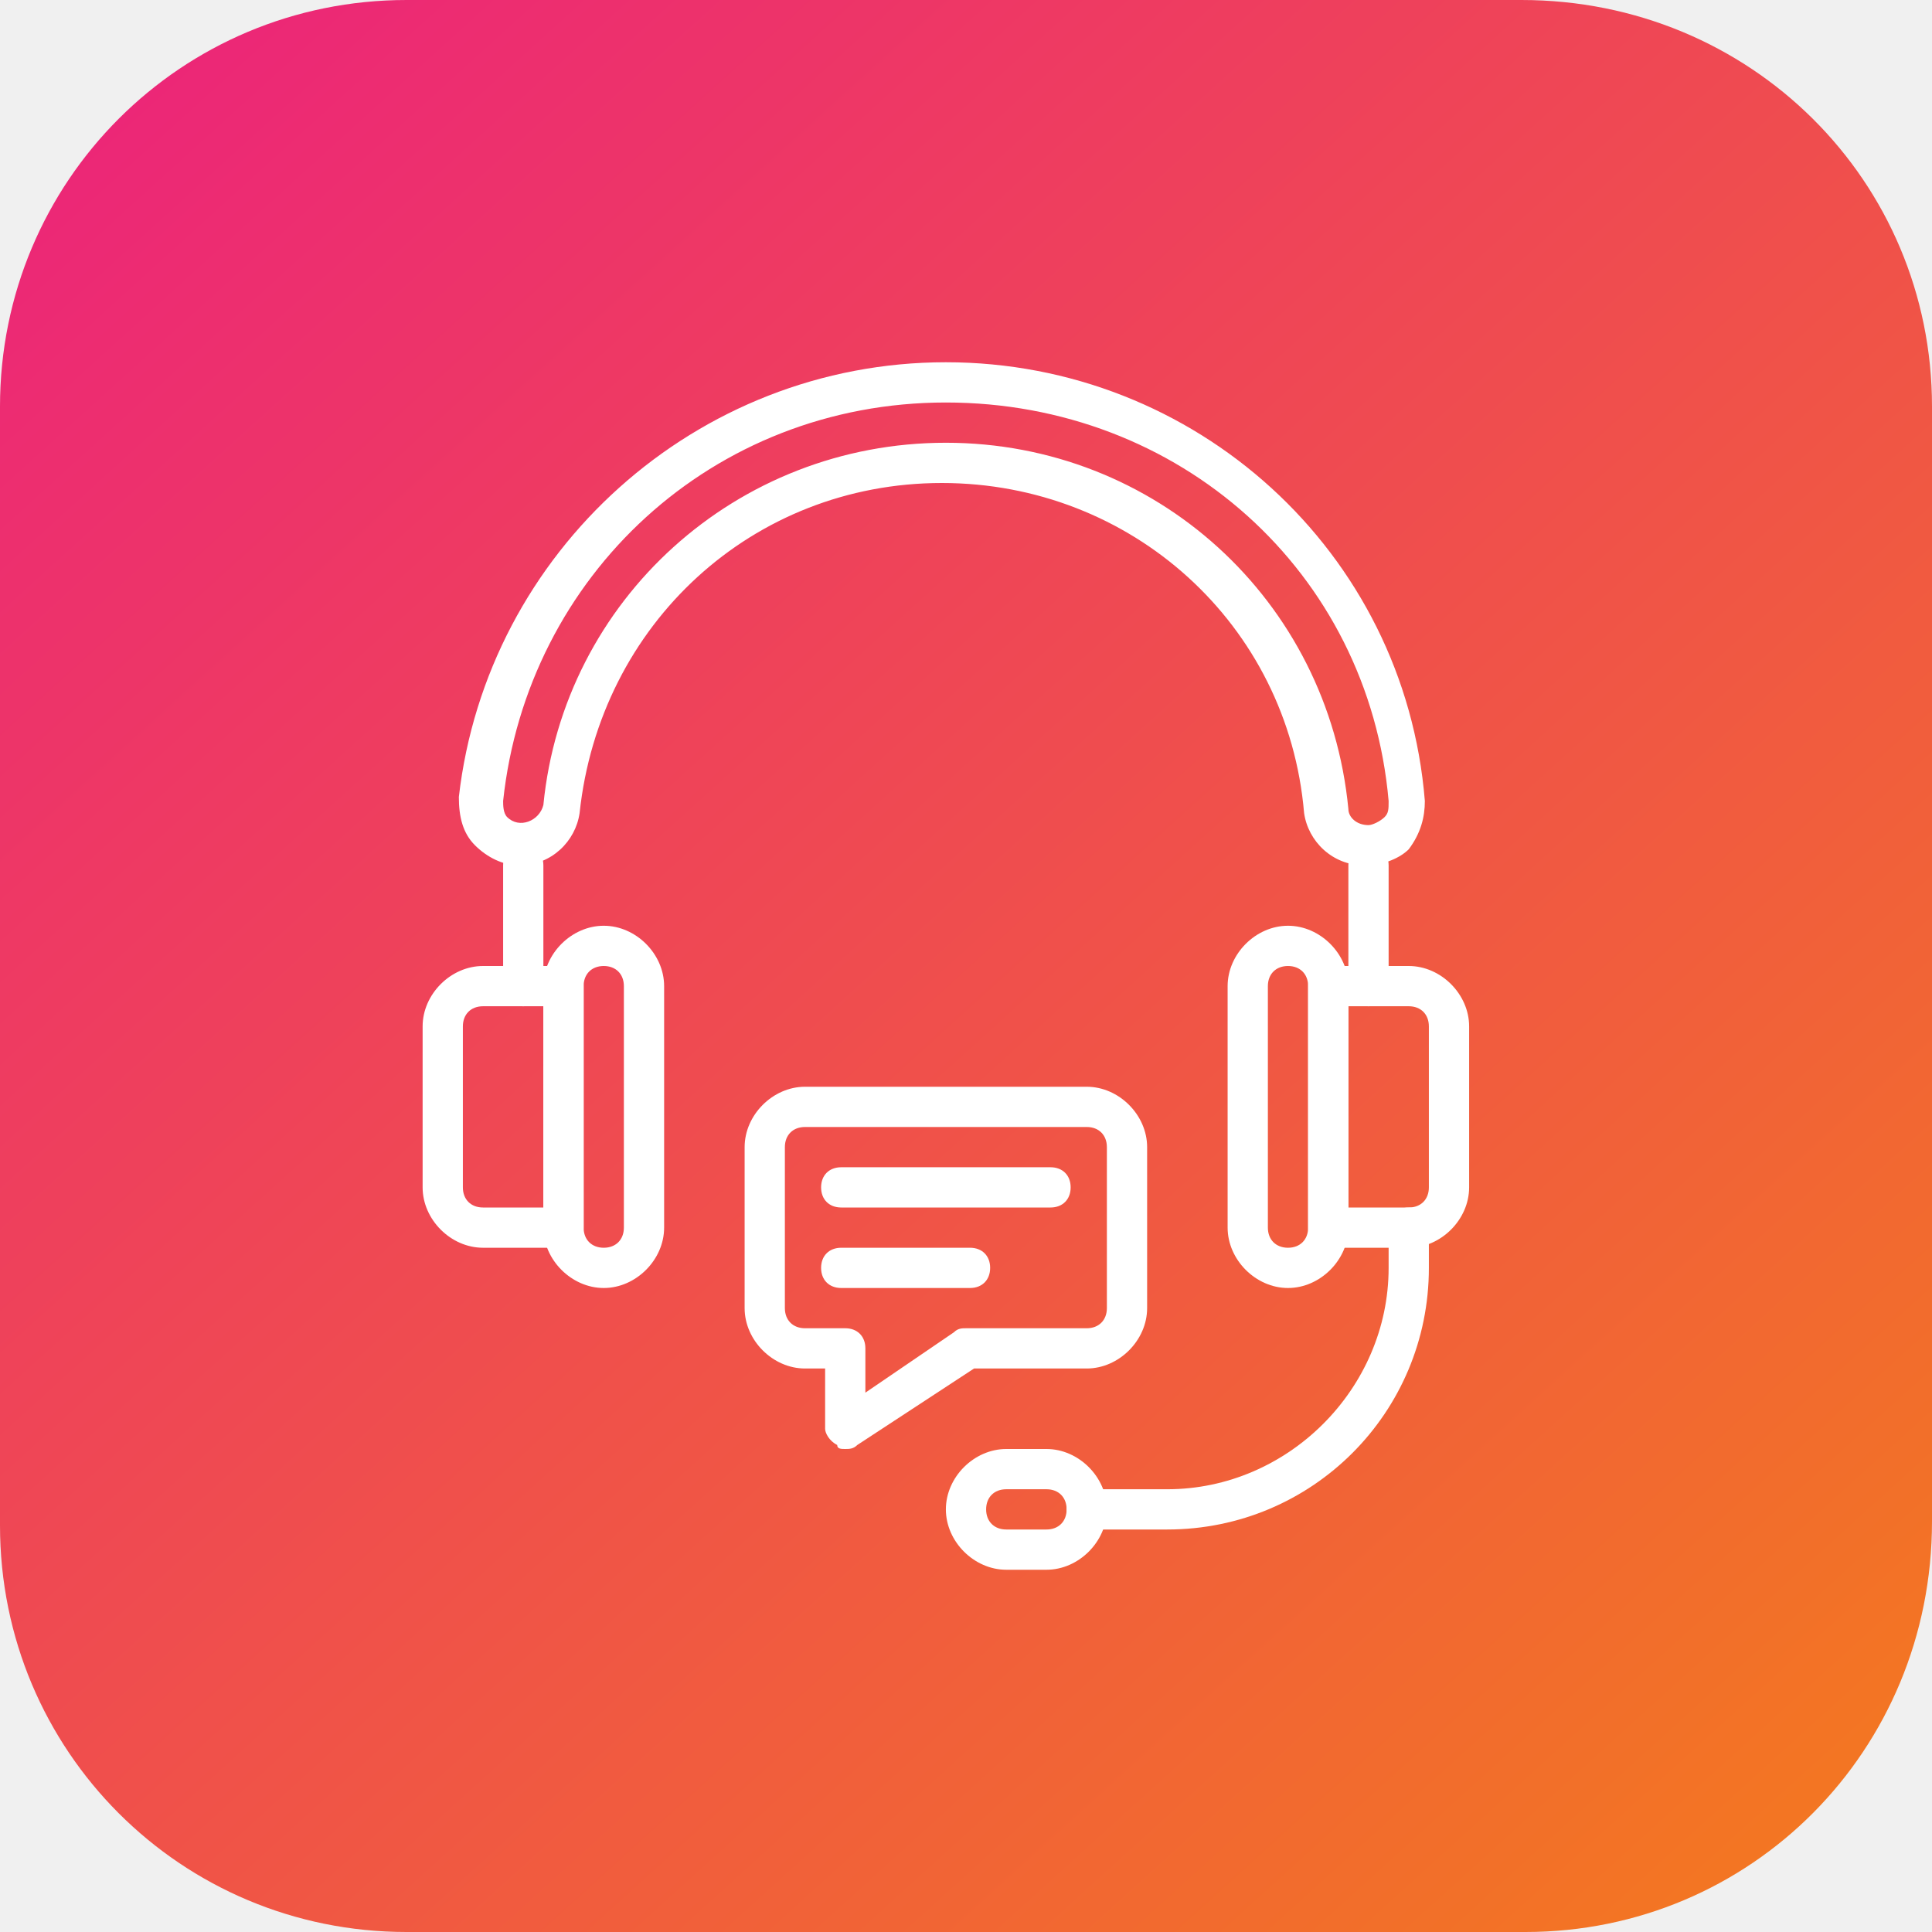
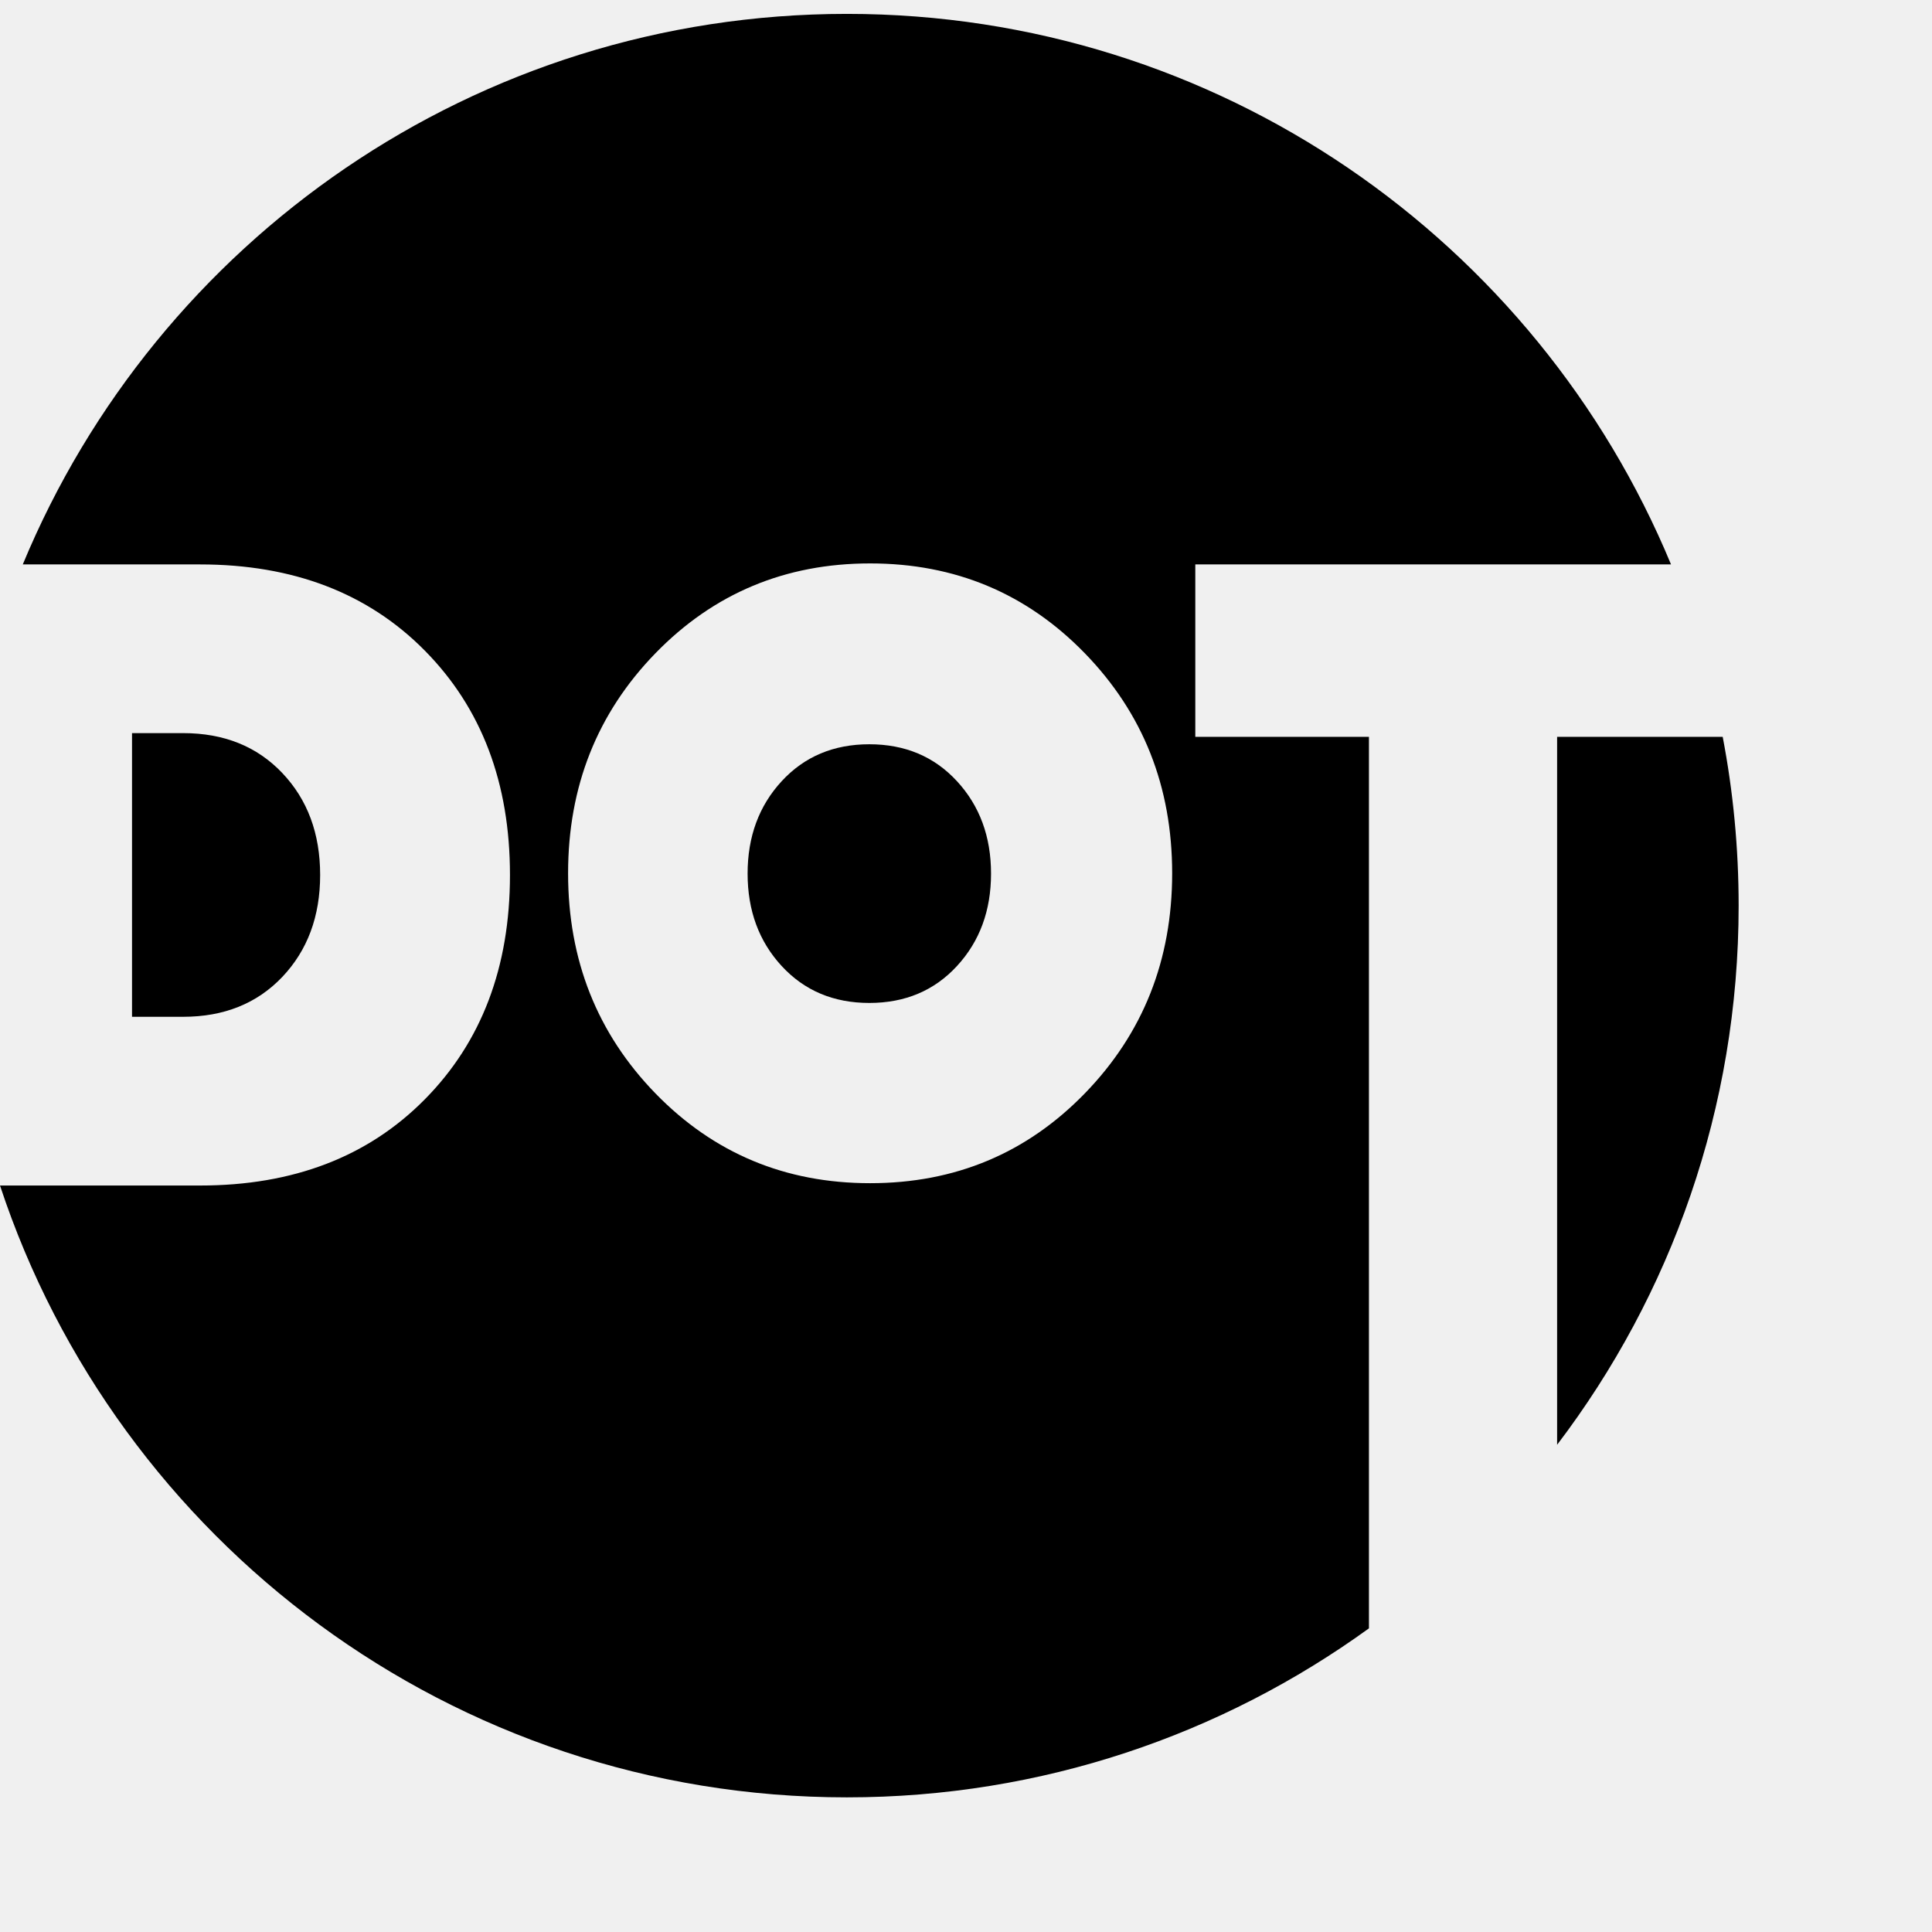
<svg xmlns="http://www.w3.org/2000/svg" viewBox="0 0 48 48">
-   <linearGradient id="a" x1="914.377" x2="927.935" y1="-33.878" y2="-48.818" gradientTransform="matrix(3.0757 0 0 -3.0757 -2809.41 -103.399)" gradientUnits="userSpaceOnUse">
-     <stop offset="0" stop-color="#EC2579" />
-     <stop offset="1" stop-color="#F37721" />
-   </linearGradient>
-   <path fill="url(#a)" d="M10.1 0h27.7C43.5 0 48 4.5 48 10.1v27.7C48 43.5 43.5 48 37.9 48H10.1C4.5 48 0 43.5 0 37.9V10.1C0 4.5 4.5 0 10.1 0z" />
-   <path fill="#fff" d="M26.1 30h-5.2c-.3 0-.5-.2-.5-.5s.2-.5.5-.5h5.2c.3 0 .5.2.5.5s-.2.5-.5.5zm-2 2h-3.2c-.3 0-.5-.2-.5-.5s.2-.5.5-.5h3.2c.3 0 .5.2.5.5s-.2.5-.5.5zM15 32c-.8 0-1.5-.7-1.5-1.5v-6c0-.8.7-1.5 1.5-1.5s1.5.7 1.5 1.5v6c0 .8-.7 1.5-1.5 1.5zm0-8c-.3 0-.5.2-.5.5v6c0 .3.2.5.5.5s.5-.2.5-.5v-6c0-.3-.2-.5-.5-.5z" />
-   <path fill="#fff" d="M14 31h-2c-.8 0-1.5-.7-1.5-1.5v-4c0-.8.7-1.5 1.5-1.5h2c.3 0 .5.2.5.5v6c0 .3-.2.5-.5.5zm-2-6c-.3 0-.5.2-.5.5v4c0 .3.2.5.5.5h1.5v-5H12zm20 7c-.8 0-1.5-.7-1.5-1.5v-6c0-.8.7-1.5 1.5-1.5s1.5.7 1.5 1.5v6c0 .8-.7 1.5-1.5 1.5zm0-8c-.3 0-.5.2-.5.5v6c0 .3.2.5.5.5s.5-.2.5-.5v-6c0-.3-.2-.5-.5-.5z" />
-   <path fill="#fff" d="M35 31h-2c-.3 0-.5-.2-.5-.5v-6c0-.3.2-.5.5-.5h2c.8 0 1.5.7 1.5 1.5v4c0 .8-.7 1.5-1.5 1.5zm-1.5-1H35c.3 0 .5-.2.5-.5v-4c0-.3-.2-.5-.5-.5h-1.5v5zM26 39h-1c-.8 0-1.5-.7-1.5-1.5S24.2 36 25 36h1c.8 0 1.5.7 1.5 1.5S26.8 39 26 39zm-1-2c-.3 0-.5.2-.5.5s.2.5.5.5h1c.3 0 .5-.2.5-.5s-.2-.5-.5-.5h-1z" />
-   <path fill="#fff" d="M29 38h-2c-.3 0-.5-.2-.5-.5s.2-.5.5-.5h2c3 0 5.5-2.5 5.5-5.5v-1c0-.3.2-.5.5-.5s.5.2.5.5v1c0 3.6-2.9 6.5-6.5 6.5zm4.9-16.5c-.8 0-1.4-.6-1.5-1.3-.4-4.7-4.3-8.2-9-8.2s-8.5 3.5-9 8.2c-.1.7-.7 1.3-1.5 1.3-.4 0-.8-.2-1.1-.5-.3-.3-.4-.7-.4-1.2C12.1 13.7 17.3 9 23.5 9s11.4 4.7 11.9 10.9c0 .4-.1.8-.4 1.2-.2.2-.6.4-1.1.4zM23.5 11c5.2 0 9.5 3.9 10 9.1 0 .2.2.4.5.4.1 0 .3-.1.4-.2.1-.1.1-.2.1-.4-.5-5.7-5.2-9.9-11-9.9s-10.4 4.3-11 9.9c0 .1 0 .3.1.4.3.3.8.1.9-.3.5-5.1 4.8-9 10-9z" />
-   <path fill="#fff" d="M13 25c-.3 0-.5-.2-.5-.5v-3c0-.3.2-.5.5-.5s.5.2.5.5v3c0 .3-.2.5-.5.5zm21 0c-.3 0-.5-.2-.5-.5v-3c0-.3.2-.5.5-.5s.5.2.5.5v3c0 .3-.2.5-.5.5zM21 36c-.1 0-.2 0-.2-.1-.2-.1-.3-.3-.3-.4V34H20c-.8 0-1.5-.7-1.5-1.5v-4c0-.8.7-1.5 1.5-1.5h7c.8 0 1.5.7 1.5 1.5v4c0 .8-.7 1.5-1.5 1.5h-2.8l-2.9 1.9c-.1.1-.2.1-.3.1zm-1-8c-.3 0-.5.2-.5.5v4c0 .3.2.5.5.5h1c.3 0 .5.2.5.5v1.1l2.2-1.5c.1-.1.2-.1.3-.1h3c.3 0 .5-.2.5-.5v-4c0-.3-.2-.5-.5-.5h-7z" />
+   <path d="M7.013 24.272C7.64 23.611 7.954 22.767 7.954 21.738C7.954 20.709 7.64 19.865 7.013 19.205C6.385 18.544 5.564 18.214 4.549 18.214H3.28V25.262H4.549C5.564 25.262 6.385 24.932 7.013 24.272Z" fill="blog" />
+   <path d="M21.598 18.491C20.71 18.491 19.984 18.797 19.42 19.409C18.856 20.021 18.574 20.786 18.574 21.705C18.574 22.623 18.856 23.388 19.42 24C19.984 24.612 20.71 24.918 21.598 24.918C22.486 24.918 23.213 24.612 23.776 24C24.34 23.388 24.622 22.623 24.622 21.705C24.622 20.786 24.34 20.021 23.776 19.409C23.213 18.797 22.486 18.491 21.598 18.491Z" fill="blog" />
+   <path d="M29.697 18.307V14.023H41.516C38.188 5.993 30.274 0.345 21.041 0.345C11.808 0.345 3.895 5.993 0.566 14.023H4.972C7.284 14.023 9.145 14.737 10.555 16.165C11.966 17.593 12.67 19.451 12.67 21.739C12.67 24.026 11.966 25.884 10.555 27.312C9.145 28.74 7.284 29.454 4.972 29.454H0C2.916 38.284 11.235 44.655 21.041 44.655C25.887 44.655 30.365 43.095 34.011 40.456V18.307H29.697ZM26.953 27.164C25.507 28.652 23.729 29.396 21.618 29.396C19.508 29.396 17.73 28.652 16.283 27.164C14.837 25.675 14.114 23.853 14.114 21.697C14.114 19.541 14.837 17.719 16.283 16.231C17.73 14.743 19.508 13.998 21.618 13.998C23.729 13.998 25.507 14.743 26.953 16.231C28.399 17.72 29.122 19.541 29.122 21.697C29.122 23.853 28.399 25.675 26.953 27.164Z" fill="blog" />
+   <path d="M34.011 40.456V40.464L34.013 40.455C34.013 40.455 34.012 40.456 34.011 40.456Z" fill="blog" />
+   <path d="M42.8 18.307H38.686V35.895C41.515 32.175 43.196 27.534 43.196 22.5C43.196 21.067 43.06 19.665 42.8 18.307Z" fill="blog" />
</svg>
